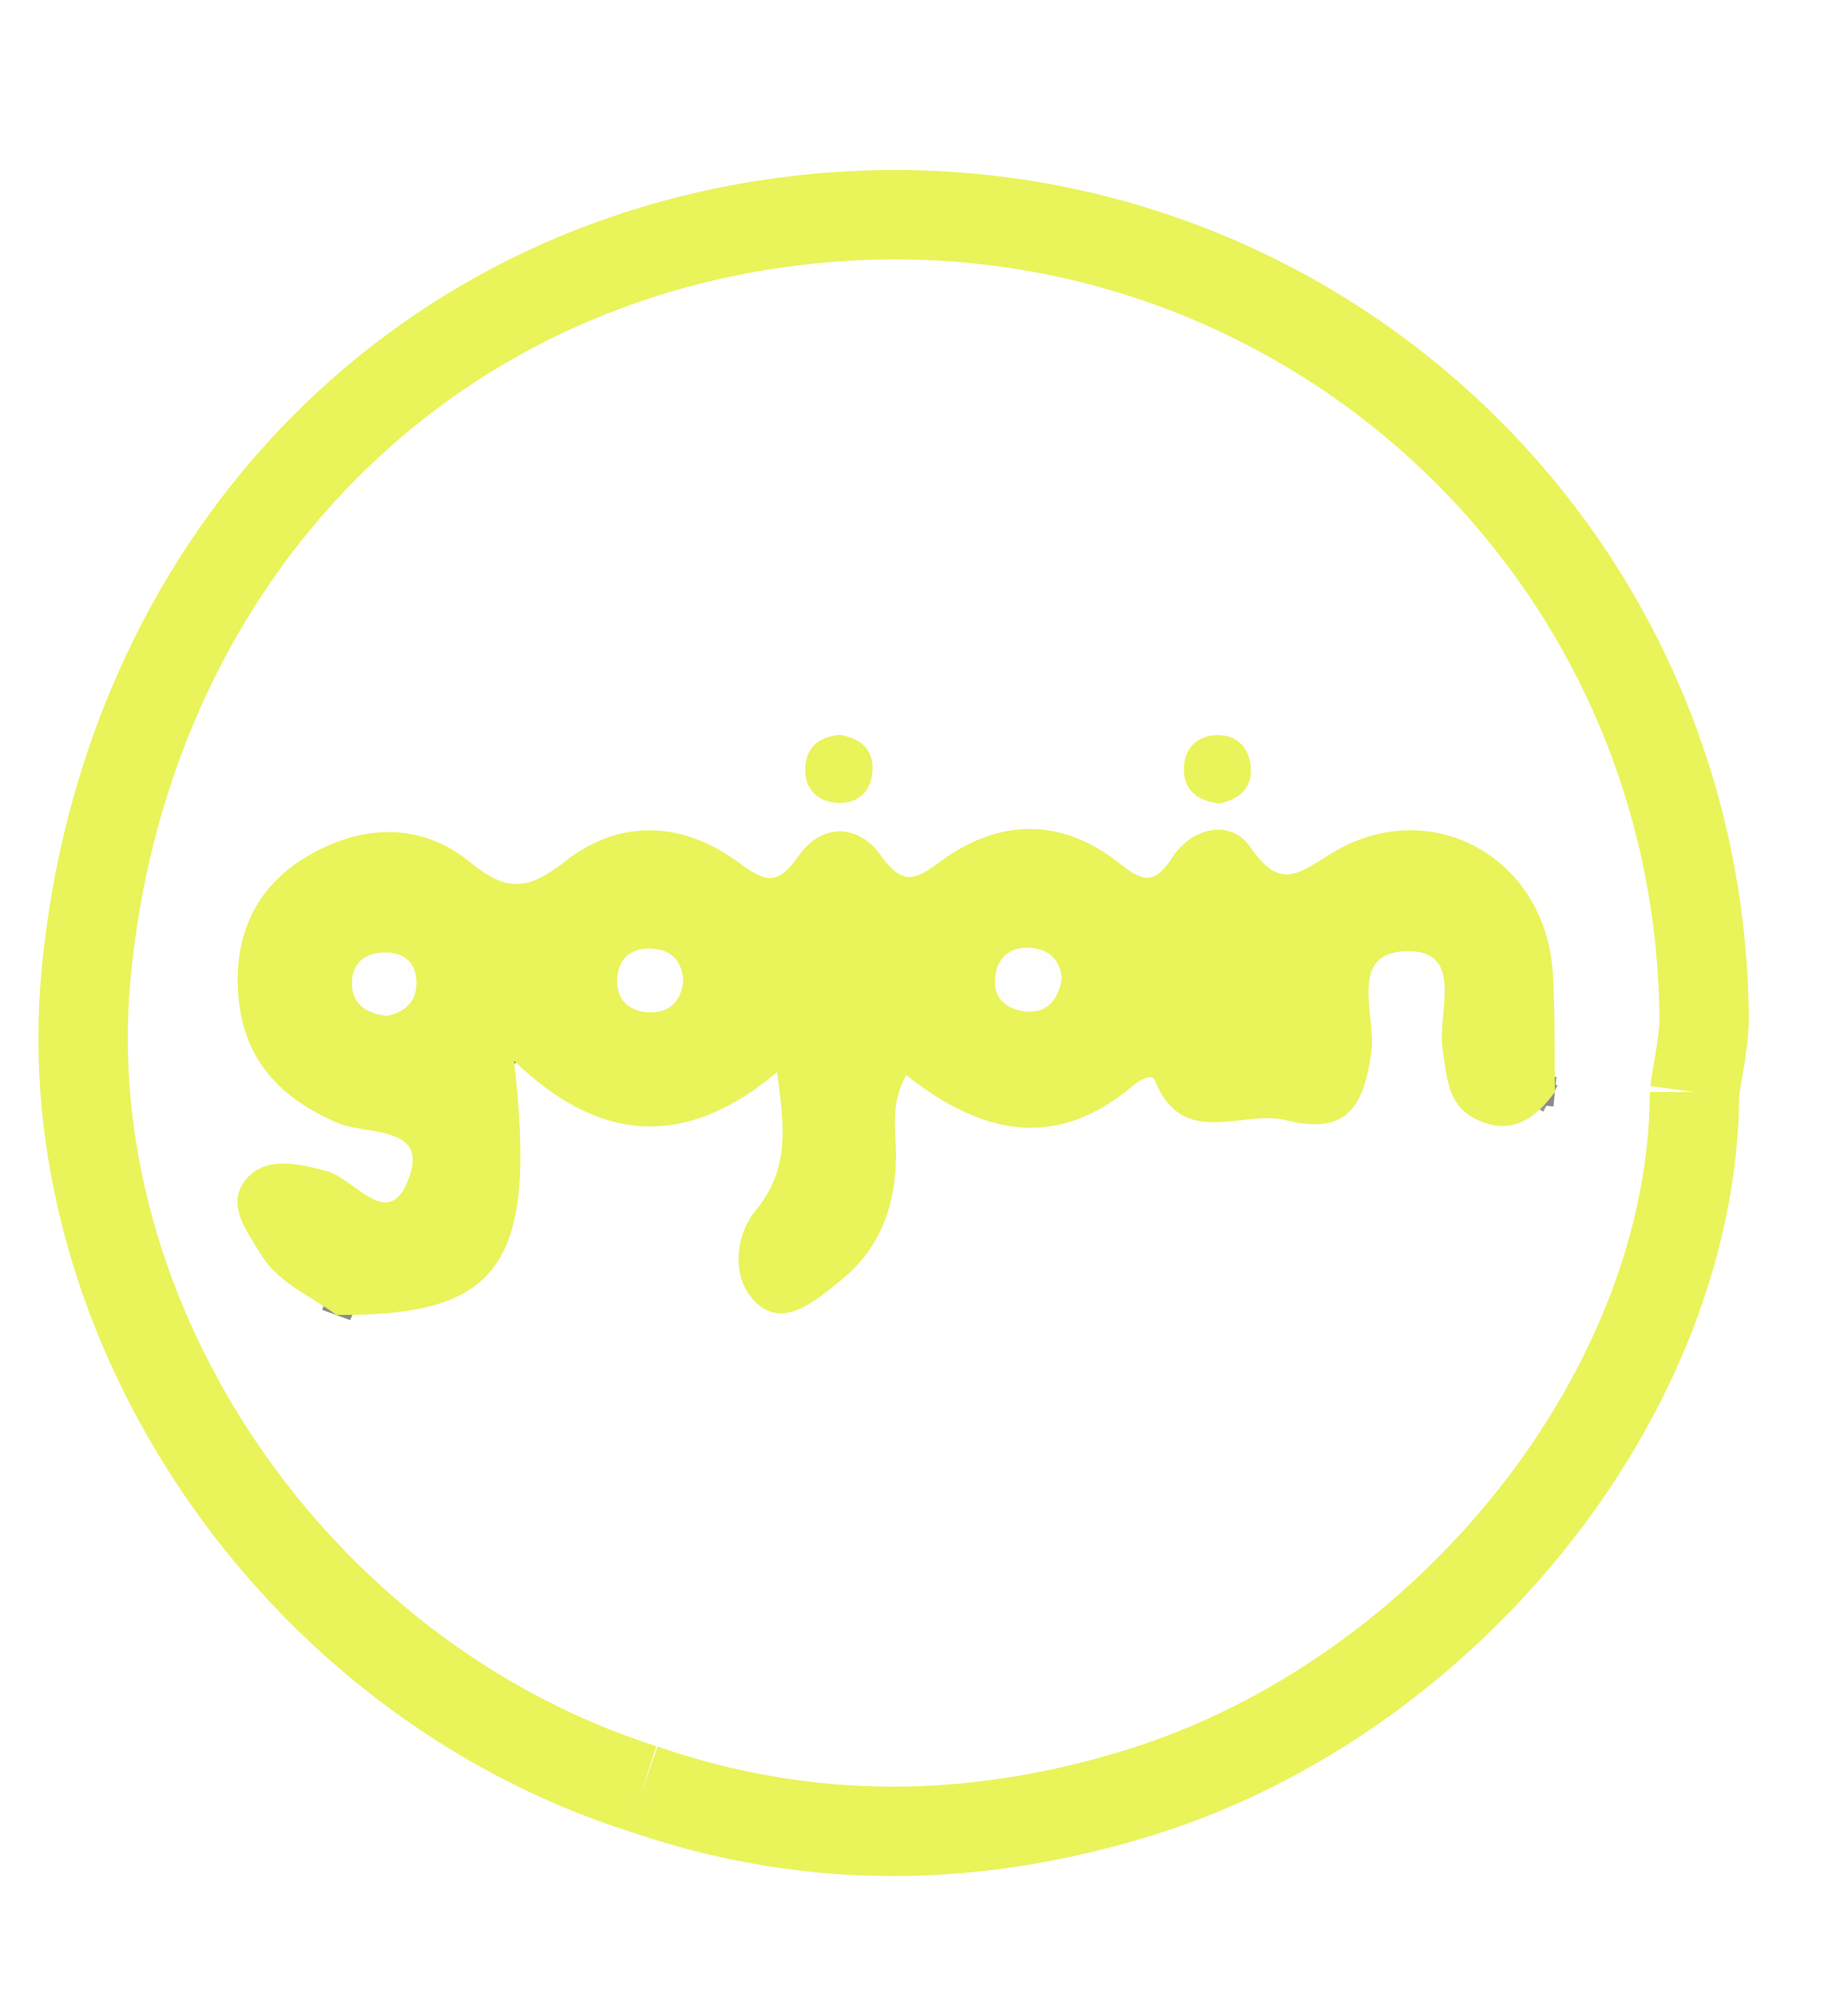
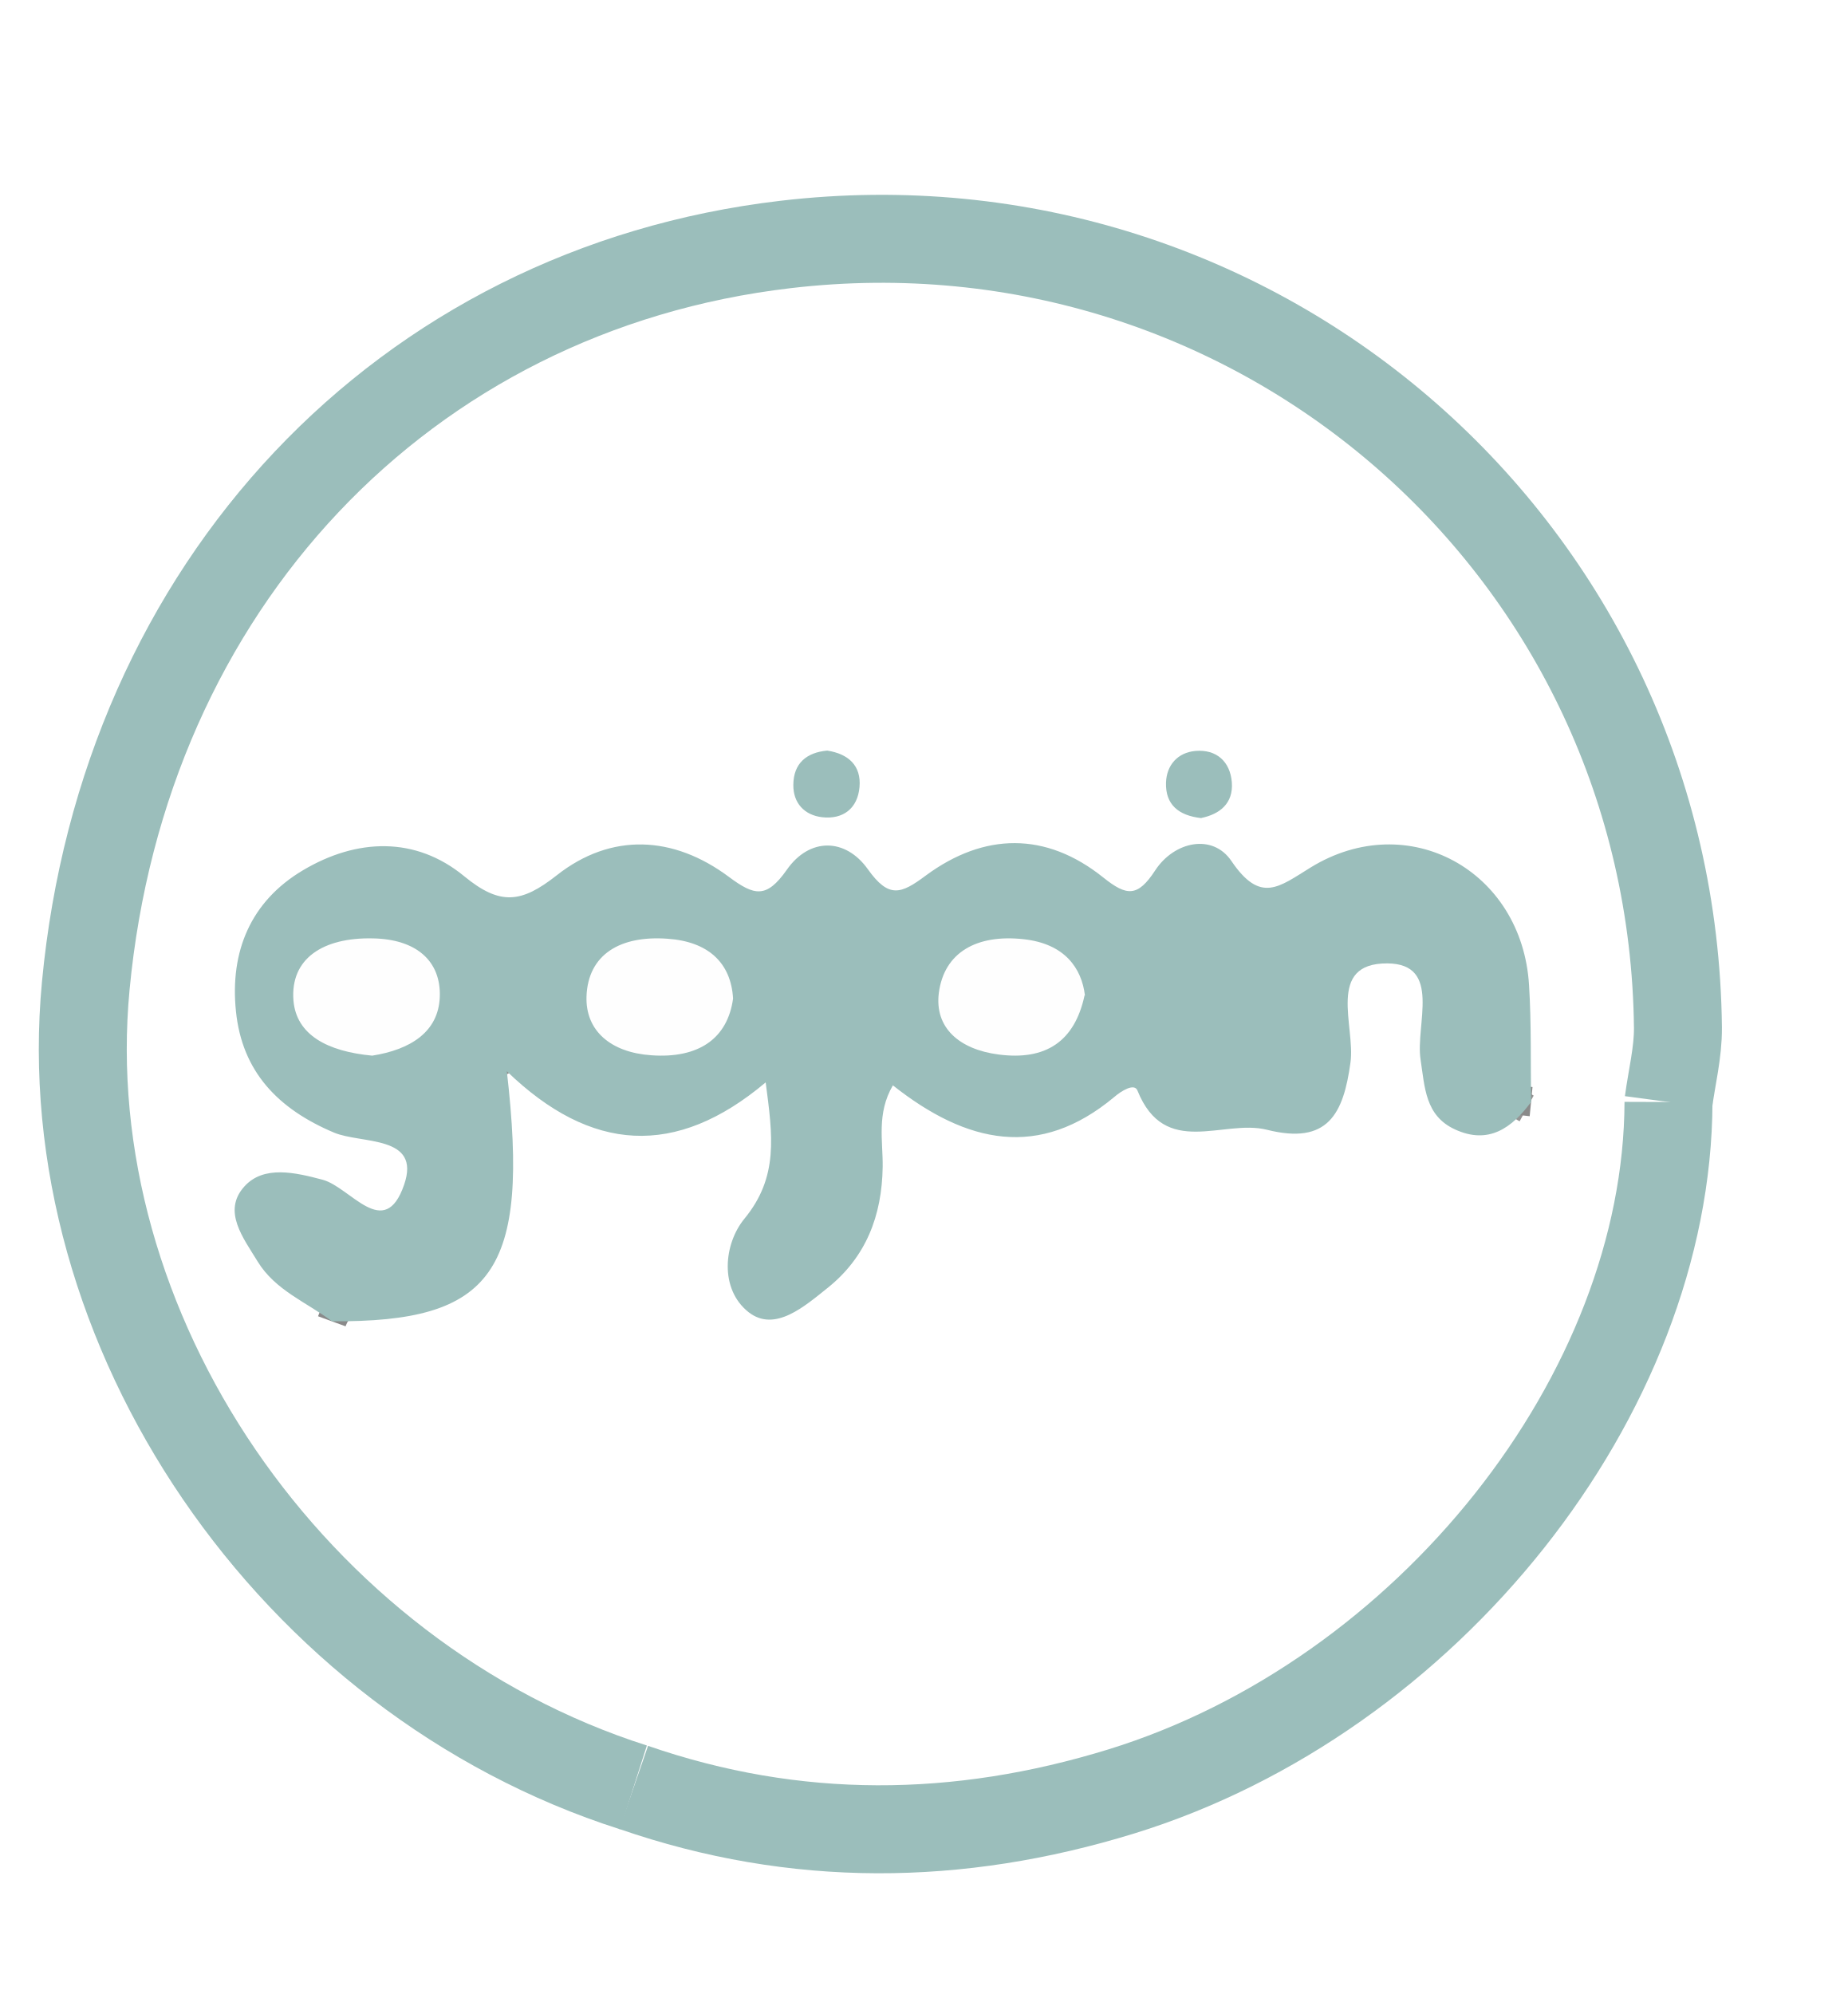
- <svg xmlns="http://www.w3.org/2000/svg" width="62" height="67" viewBox="0 0 62 67" fill="none">
-   <path d="M52.028 36.86C50.713 36.141 51.067 34.841 50.991 33.724C50.713 29.578 48.304 28.12 44.674 30.026C43.694 30.537 42.828 30.853 41.848 30.159C41.658 30.02 41.367 29.786 41.228 29.875C38.838 31.364 36.827 29.61 34.658 29.168C34.038 29.041 33.387 29.237 32.85 29.565C31.459 30.43 30.08 31.073 28.543 29.9C26.198 31.256 24.123 29.717 21.936 29.306C21.158 29.161 20.311 29.37 19.697 29.856C18.123 31.099 16.7 31.137 15.03 29.925C13.835 29.054 12.35 29.079 11.015 29.856C8.663 31.225 8.663 34.563 10.984 36.122C11.774 36.652 12.735 36.797 13.576 37.201C14.632 37.706 15.024 38.627 14.708 39.738C14.386 40.861 13.532 41.297 12.381 41.303C11.654 41.303 10.781 40.192 10.301 41.133C9.807 42.092 11.123 42.439 11.622 43.076C11.768 43.266 11.856 43.48 11.919 43.707" stroke="#959595" stroke-miterlimit="10" />
-   <path d="M21.569 60.014C9.909 56.291 1.777 44.383 2.89 32.676C4.18 19.039 13.728 8.923 26.754 7.396C42.91 5.497 57.011 17.859 57.188 34.103C57.194 34.948 56.979 35.794 56.866 36.639" stroke="#E9F35A" stroke-width="3" stroke-miterlimit="10" />
-   <path d="M56.866 36.639C56.834 46.61 48.652 56.928 38.199 60.153C32.647 61.863 27.102 61.926 21.575 60.014" stroke="#E9F35A" stroke-width="3" stroke-miterlimit="10" />
-   <path d="M11.281 44.118C11.604 43.234 12.419 43.171 13.166 42.931C15.872 42.067 16.82 40.552 16.334 37.794C16.182 36.917 15.923 36.078 16.751 35.428C17.579 34.778 18.357 35.125 19.128 35.617C20.798 36.677 22.474 36.671 24.257 35.8C26.388 34.759 27.178 35.34 27.387 37.731C27.507 39.082 26.893 40.287 26.678 41.795C28.221 41.524 28.519 40.495 28.759 39.448C28.949 38.608 28.835 37.725 29.012 36.879C29.315 35.415 30.207 34.778 31.56 35.541C33.615 36.703 35.55 36.728 37.529 35.447C38.358 34.91 39.116 35.22 39.938 35.655C42.778 37.138 44.447 36.292 44.928 33.156C45.13 31.831 45.68 30.884 47.103 30.853C48.639 30.821 49.404 31.761 49.436 33.219C49.48 35.093 50.1 36.425 52.18 36.627" stroke="#8A8A8A" stroke-miterlimit="10" />
-   <path d="M52.179 36.64C51.522 37.529 50.725 38.104 49.581 37.574C48.569 37.107 48.556 36.147 48.411 35.194C48.227 34.008 49.151 31.925 47.279 31.913C45.18 31.9 46.191 34.065 46.021 35.289C45.78 37.05 45.249 38.11 43.169 37.586C41.676 37.214 39.691 38.577 38.755 36.248C38.648 35.983 38.199 36.267 37.965 36.469C35.41 38.602 32.938 38.066 30.415 36.072C29.852 37.037 30.079 37.977 30.067 38.855C30.042 40.521 29.498 41.928 28.195 42.975C27.411 43.6 26.393 44.509 25.495 43.809C24.496 43.02 24.642 41.48 25.356 40.615C26.52 39.195 26.317 37.801 26.077 35.971C23.01 38.552 20.12 38.362 17.25 35.592C18.04 42.452 16.775 44.156 11.287 44.118C10.42 43.468 9.352 43.064 8.751 42.079C8.264 41.278 7.543 40.369 8.289 39.53C8.953 38.779 10.054 39.05 10.964 39.29C11.919 39.542 13.076 41.41 13.746 39.46C14.335 37.757 12.286 38.078 11.35 37.681C9.453 36.879 8.22 35.611 8.011 33.541C7.803 31.509 8.511 29.799 10.294 28.739C12.128 27.647 14.132 27.571 15.795 28.941C17.022 29.95 17.749 29.856 18.951 28.909C20.81 27.445 22.928 27.552 24.819 28.959C25.691 29.61 26.102 29.71 26.798 28.72C27.569 27.615 28.796 27.628 29.561 28.701C30.276 29.704 30.687 29.553 31.54 28.915C33.526 27.451 35.631 27.413 37.592 28.985C38.388 29.622 38.761 29.66 39.362 28.739C40.007 27.754 41.316 27.47 41.961 28.423C42.954 29.887 43.58 29.307 44.667 28.638C47.981 26.606 51.87 28.739 52.11 32.651C52.192 33.977 52.16 35.308 52.179 36.633V36.64Z" fill="#E9F35A" />
-   <path d="M28.177 24.656C28.904 24.769 29.34 25.173 29.277 25.899C29.214 26.625 28.721 27.009 28 26.927C27.405 26.858 27.013 26.454 27.02 25.823C27.026 25.091 27.469 24.719 28.177 24.656Z" fill="#E9F35A" />
-   <path d="M40.937 26.959C40.14 26.871 39.71 26.486 39.729 25.754C39.748 25.148 40.127 24.725 40.728 24.668C41.455 24.605 41.917 25.034 41.974 25.735C42.031 26.467 41.55 26.826 40.937 26.953V26.959Z" fill="#E9F35A" />
-   <path d="M22.928 32.922C22.846 33.648 22.41 34.021 21.689 33.958C21.082 33.907 20.69 33.516 20.709 32.878C20.734 32.121 21.215 31.768 21.935 31.831C22.549 31.881 22.896 32.266 22.928 32.922Z" fill="#FEFEFE" />
-   <path d="M35.631 32.841C35.48 33.68 35.037 34.033 34.31 33.92C33.703 33.825 33.323 33.428 33.393 32.79C33.475 32.052 33.975 31.717 34.696 31.812C35.328 31.894 35.587 32.342 35.638 32.841H35.631Z" fill="#FEFEFE" />
-   <path d="M12.976 34.084C12.318 34.008 11.857 33.711 11.812 33.087C11.762 32.323 12.248 31.938 12.982 31.957C13.633 31.97 13.994 32.374 13.975 33.017C13.956 33.661 13.532 33.977 12.976 34.084Z" fill="#FEFEFE" />
+ <svg xmlns="http://www.w3.org/2000/svg" width="63" height="68" viewBox="0 0 63 68" fill="none">
+   <path d="M52.063 37.801C50.748 37.082 51.102 35.782 51.026 34.665C50.748 30.519 48.339 29.061 44.709 30.967C43.729 31.478 42.863 31.794 41.883 31.099C41.693 30.961 41.402 30.727 41.263 30.816C38.873 32.305 36.862 30.55 34.693 30.109C34.074 29.983 33.422 30.178 32.885 30.506C31.494 31.371 30.115 32.015 28.579 30.841C26.233 32.198 24.159 30.658 21.971 30.248C21.193 30.102 20.346 30.311 19.732 30.797C18.158 32.04 16.735 32.078 15.066 30.866C13.871 29.995 12.385 30.02 11.05 30.797C8.698 32.166 8.698 35.504 11.019 37.063C11.809 37.593 12.77 37.738 13.611 38.142C14.667 38.647 15.059 39.568 14.743 40.679C14.421 41.802 13.567 42.238 12.416 42.244C11.689 42.244 10.816 41.133 10.336 42.074C9.843 43.033 11.158 43.38 11.657 44.017C11.803 44.207 11.891 44.421 11.955 44.648" stroke="#959595" stroke-miterlimit="10" />
+   <path d="M21.604 60.955C9.944 57.232 1.812 45.324 2.925 33.617C4.215 19.98 13.763 9.864 26.789 8.337C42.945 6.437 57.046 18.8 57.223 35.044C57.23 35.889 57.014 36.735 56.901 37.58" stroke="#9BBEBB" stroke-width="3" stroke-miterlimit="10" />
+   <path d="M56.901 37.581C56.869 47.551 48.687 57.869 38.234 61.094C32.682 62.804 27.137 62.867 21.61 60.955" stroke="#9BBEBB" stroke-width="3" stroke-miterlimit="10" />
+   <path d="M11.316 45.059C11.639 44.175 12.455 44.112 13.201 43.872C15.907 43.008 16.856 41.493 16.369 38.735C16.217 37.858 15.958 37.019 16.786 36.369C17.614 35.719 18.392 36.066 19.164 36.558C20.833 37.618 22.509 37.612 24.292 36.741C26.423 35.7 27.213 36.28 27.422 38.672C27.542 40.023 26.929 41.228 26.714 42.736C28.256 42.465 28.554 41.436 28.794 40.389C28.984 39.549 28.87 38.666 29.047 37.82C29.351 36.356 30.242 35.719 31.595 36.482C33.65 37.644 35.585 37.669 37.564 36.388C38.393 35.851 39.152 36.16 39.974 36.596C42.813 38.079 44.482 37.233 44.963 34.097C45.165 32.772 45.715 31.825 47.138 31.794C48.675 31.762 49.44 32.702 49.471 34.16C49.516 36.034 50.135 37.366 52.215 37.568" stroke="#8A8A8A" stroke-miterlimit="10" />
+   <path d="M52.215 37.581C51.557 38.47 50.76 39.045 49.616 38.514C48.604 38.047 48.591 37.088 48.446 36.135C48.263 34.949 49.186 32.867 47.314 32.854C45.215 32.841 46.227 35.006 46.056 36.23C45.816 37.991 45.284 39.051 43.204 38.527C41.712 38.155 39.726 39.518 38.79 37.189C38.683 36.924 38.234 37.208 38 37.41C35.445 39.543 32.973 39.007 30.45 37.013C29.887 37.978 30.115 38.918 30.102 39.795C30.077 41.462 29.533 42.869 28.23 43.916C27.446 44.541 26.428 45.45 25.53 44.749C24.531 43.961 24.677 42.421 25.391 41.556C26.555 40.136 26.352 38.742 26.112 36.912C23.045 39.493 20.155 39.303 17.285 36.533C18.075 43.393 16.811 45.096 11.322 45.059C10.456 44.409 9.387 44.005 8.786 43.02C8.299 42.219 7.578 41.31 8.325 40.471C8.989 39.72 10.089 39.991 10.999 40.231C11.954 40.483 13.111 42.351 13.782 40.401C14.37 38.697 12.321 39.019 11.385 38.622C9.488 37.82 8.255 36.552 8.046 34.482C7.838 32.45 8.546 30.74 10.329 29.68C12.163 28.588 14.167 28.512 15.83 29.881C17.057 30.891 17.784 30.797 18.986 29.85C20.845 28.386 22.963 28.493 24.854 29.901C25.726 30.55 26.137 30.651 26.833 29.661C27.604 28.556 28.831 28.569 29.596 29.642C30.311 30.645 30.722 30.494 31.575 29.856C33.561 28.392 35.667 28.354 37.627 29.926C38.423 30.563 38.797 30.601 39.397 29.68C40.042 28.695 41.351 28.411 41.996 29.364C42.989 30.828 43.615 30.247 44.703 29.579C48.016 27.547 51.905 29.68 52.145 33.592C52.227 34.917 52.196 36.249 52.215 37.574V37.581Z" fill="#9BBEBB" />
+   <path d="M28.212 25.597C28.939 25.71 29.375 26.114 29.312 26.84C29.249 27.566 28.756 27.951 28.035 27.869C27.441 27.799 27.048 27.395 27.055 26.764C27.061 26.032 27.504 25.66 28.212 25.597Z" fill="#9BBEBB" />
+   <path d="M40.972 27.9C40.175 27.812 39.745 27.427 39.764 26.695C39.783 26.089 40.163 25.666 40.763 25.609C41.49 25.546 41.952 25.975 42.009 26.676C42.066 27.408 41.585 27.767 40.972 27.894V27.9Z" fill="#9BBEBB" />
+   <path d="M25 34.053C24.815 35.409 23.832 36.105 22.209 35.987C20.842 35.893 19.959 35.162 20.002 33.971C20.058 32.556 21.141 31.895 22.764 32.013C24.146 32.108 24.929 32.827 25 34.053Z" fill="#FEFEFE" />
+   <path d="M36.986 33.948C36.649 35.514 35.667 36.173 34.053 35.961C32.706 35.785 31.864 35.043 32.018 33.854C32.201 32.477 33.309 31.853 34.909 32.029C36.312 32.182 36.888 33.018 37 33.948H36.986Z" fill="#FEFEFE" />
+   <path d="M12.693 36C11.176 35.858 10.11 35.3 10.008 34.125C9.892 32.69 11.015 31.966 12.708 32.001C14.21 32.025 15.042 32.784 14.998 33.995C14.955 35.205 13.977 35.798 12.693 36Z" fill="#FEFEFE" />
</svg>
